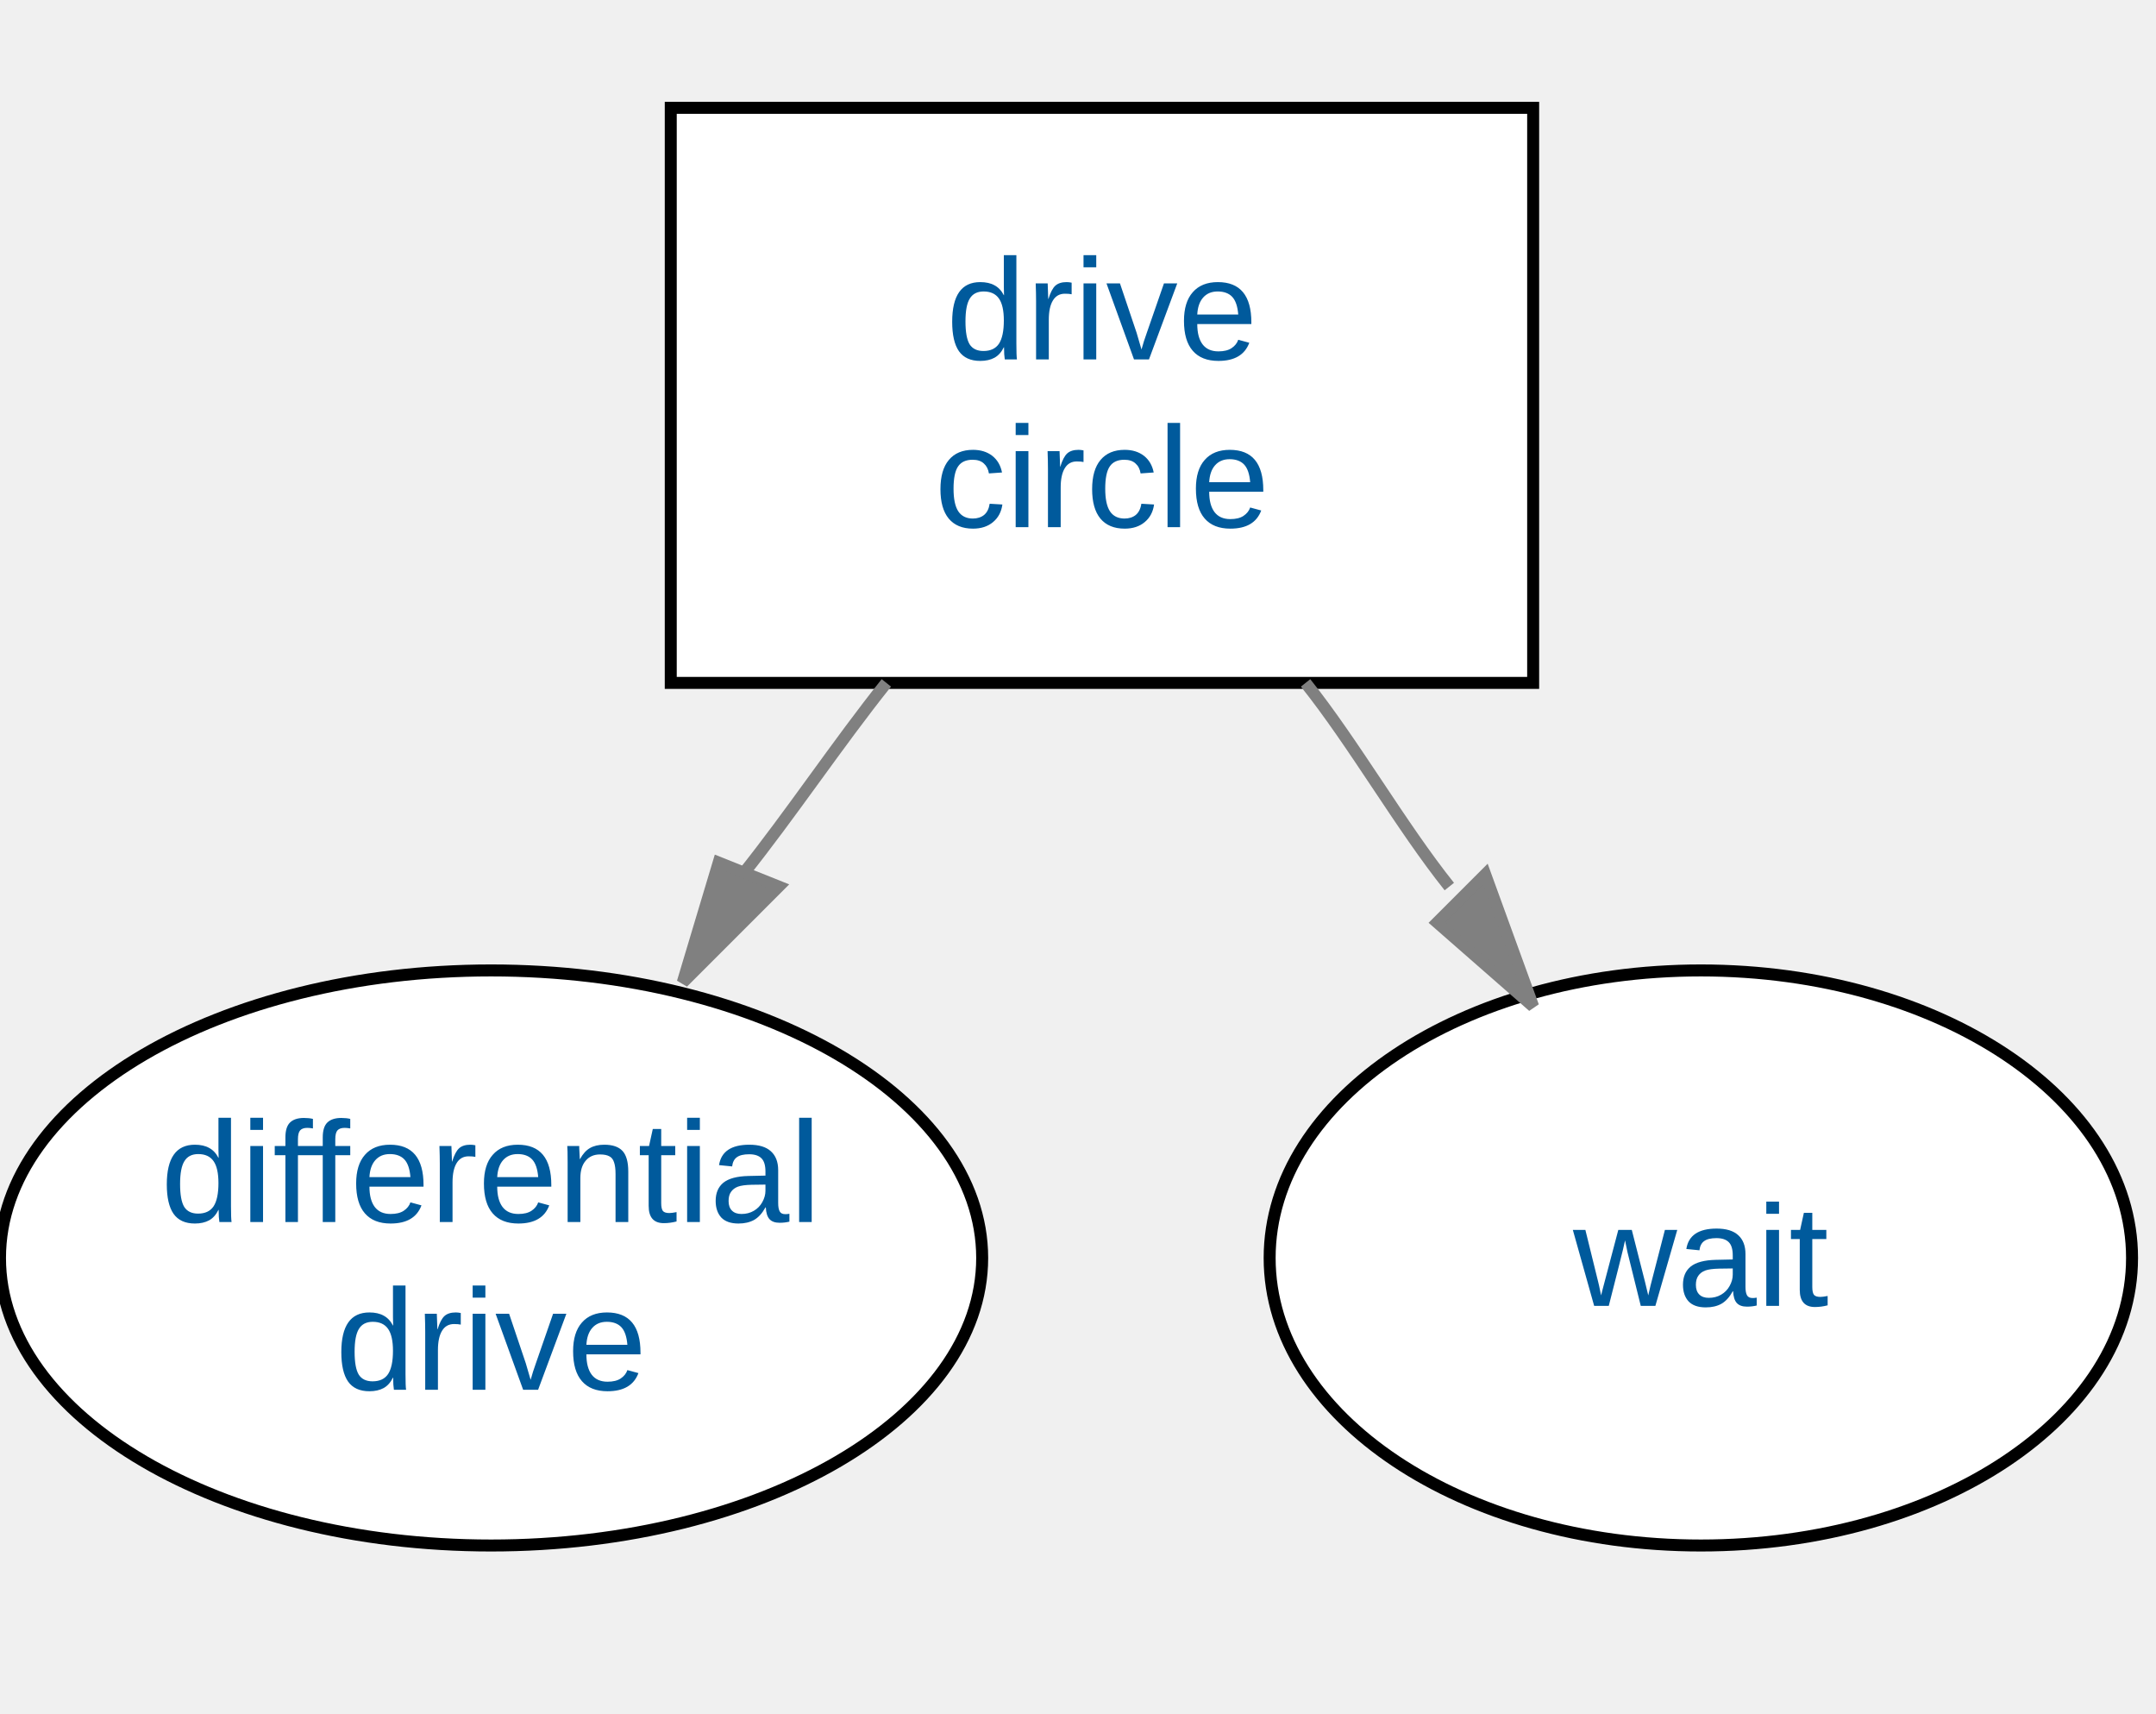
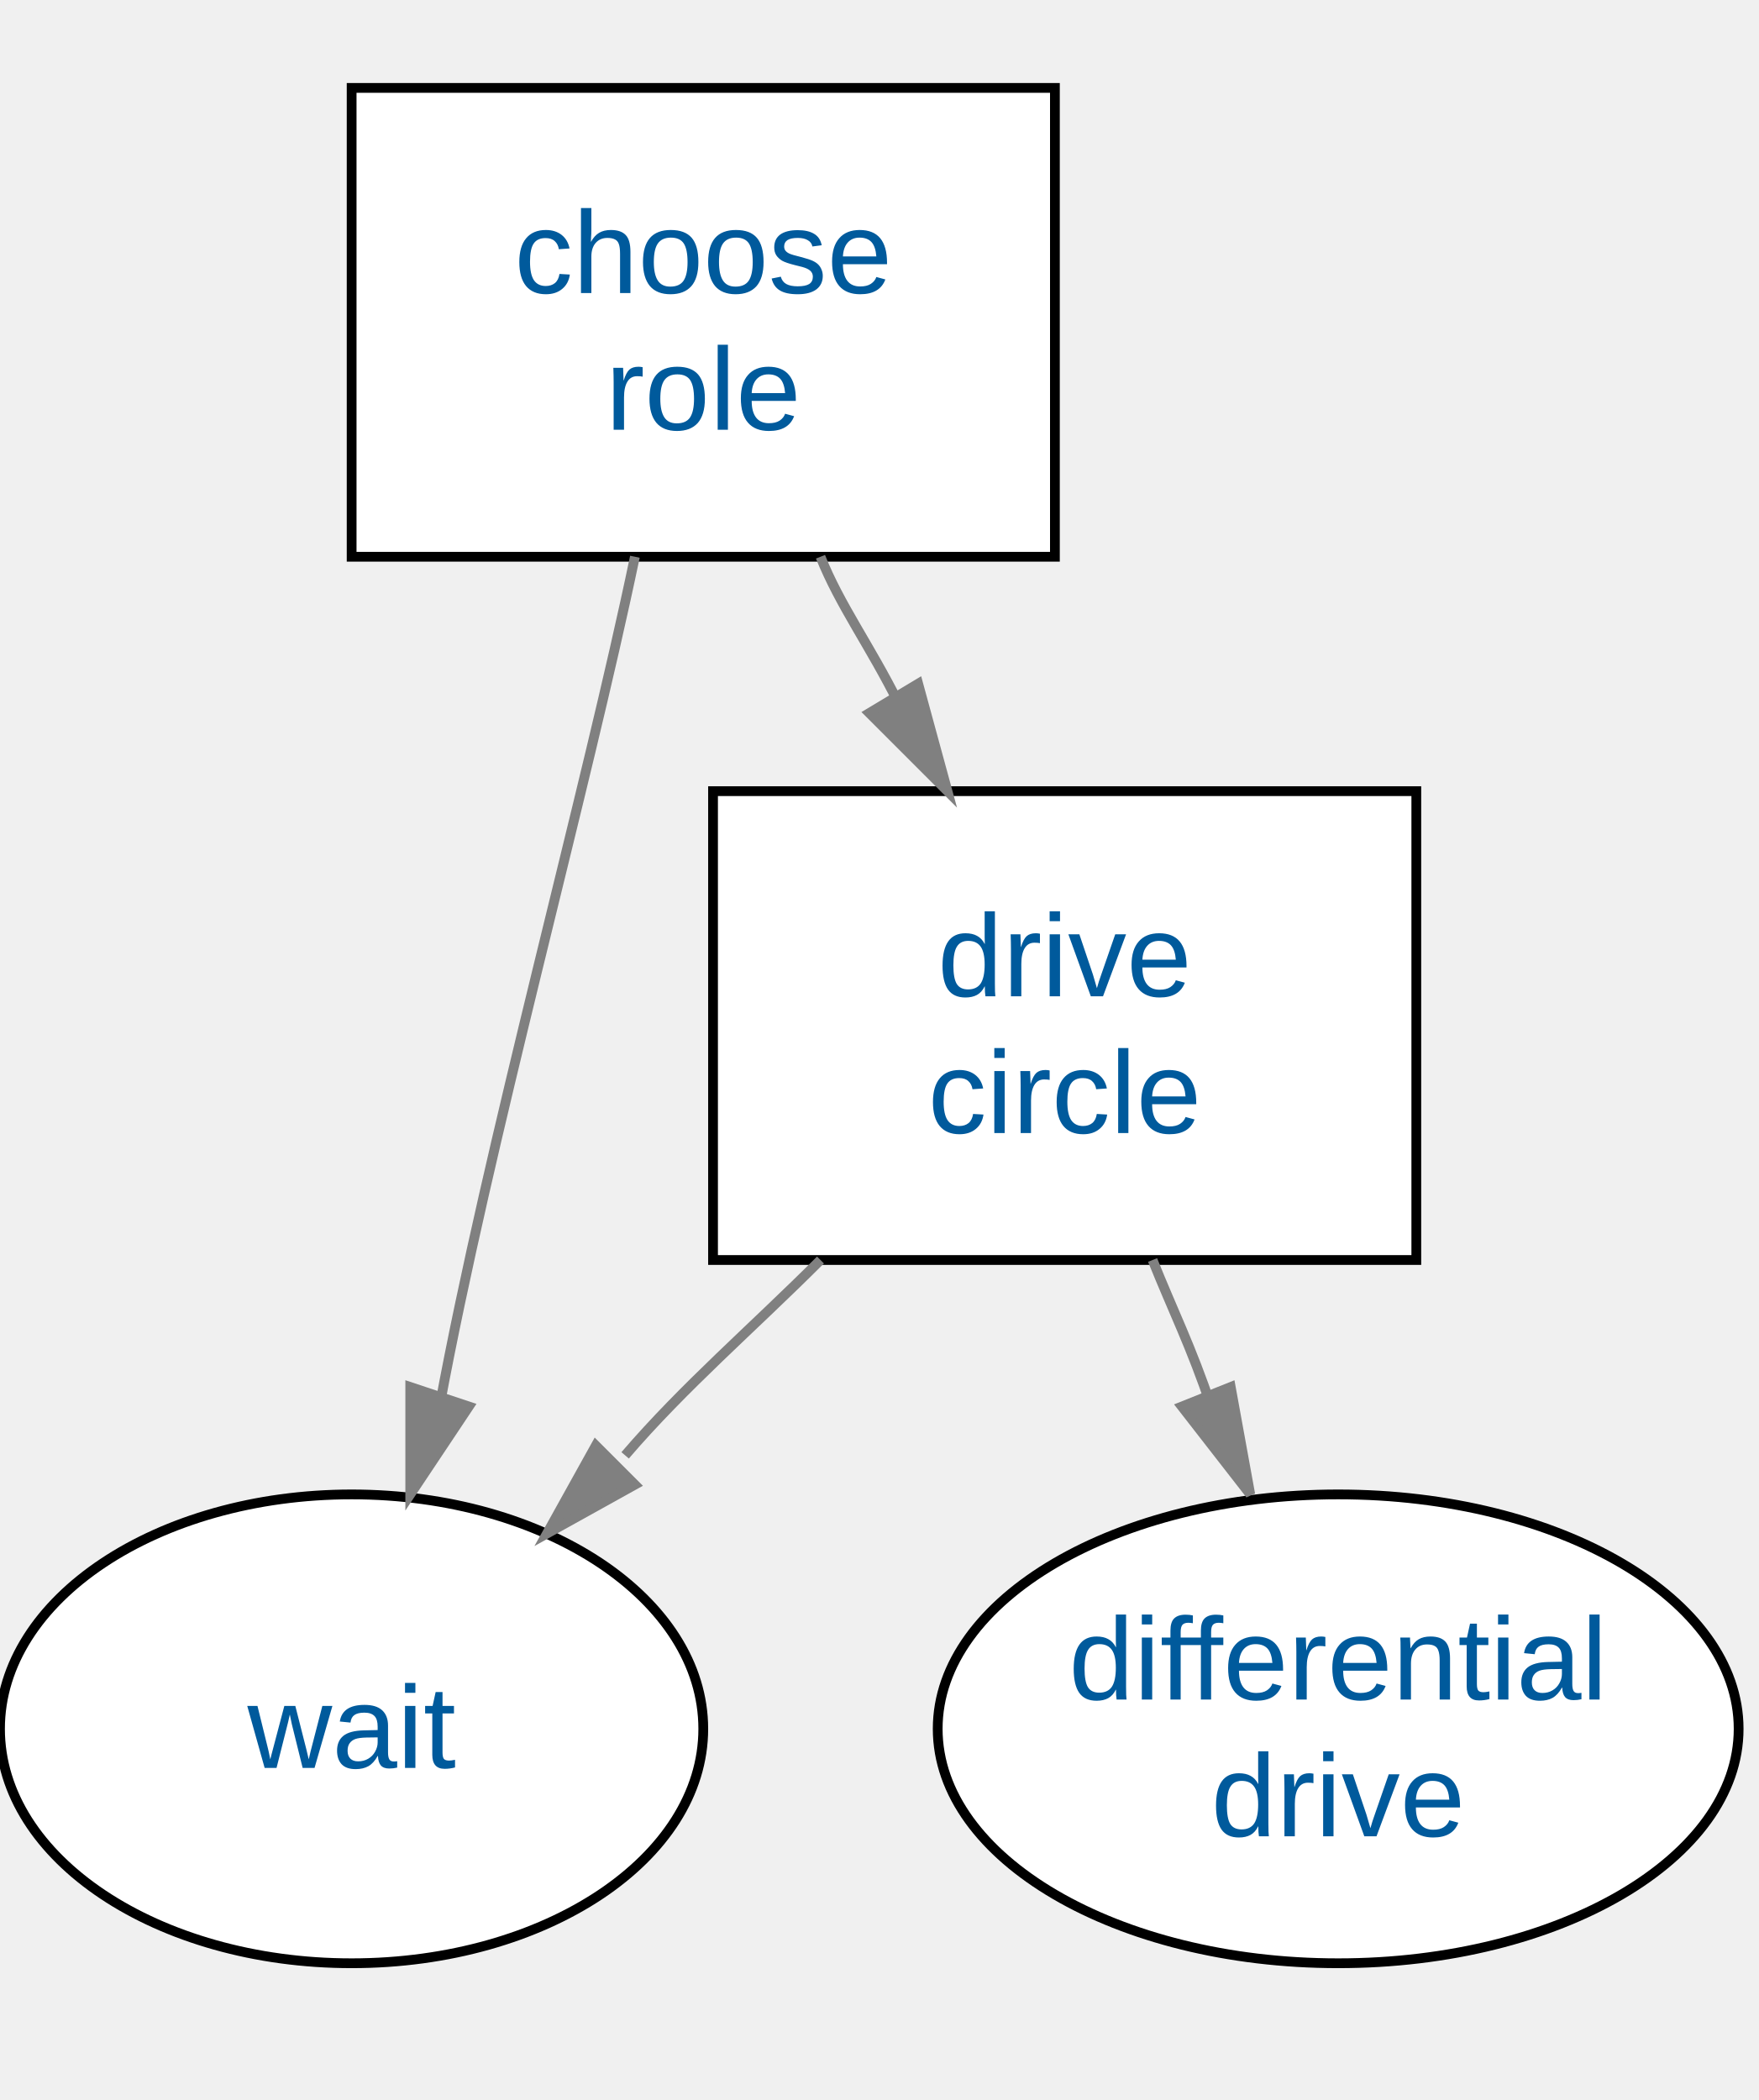
- <svg xmlns="http://www.w3.org/2000/svg" xmlns:xlink="http://www.w3.org/1999/xlink" width="180px" height="143px">
+ <svg xmlns="http://www.w3.org/2000/svg" xmlns:xlink="http://www.w3.org/1999/xlink" width="180px" height="215px">
  <g id="graph0" class="graph" style="font-family:Times-Roman;font-size:18.67;">
    <g id="node2" class="node">
+       <a xlink:href="option.choose_role.html">
+         <polygon style="fill:#ffffff;stroke:black;" points="108,9 36,9 36,57 108,57 108,9" />
+         <text text-anchor="middle" x="72" y="30" style="font-family:Arial;font-size:12.00;fill:#005a9c;">choose</text>
+         <text text-anchor="middle" x="72" y="44" style="font-family:Arial;font-size:12.00;fill:#005a9c;">role</text>
+       </a>
+     </g>
+     <g id="node6" class="node">
+       <a xlink:href="basic-behaviors.my_basic_behaviors.html#wait">
+         <ellipse cx="36" cy="177" rx="36" ry="24" style="fill:#ffffff;stroke:black;" />
+         <text text-anchor="middle" x="36" y="181" style="font-family:Arial;font-size:12.00;fill:#005a9c;">wait</text>
+       </a>
+     </g>
+     <g id="edge10" class="edge">
+       <path style="fill:none;stroke:#808080;" d="M65,57C60,81 50,117 45,144" />
+       <polygon style="fill:#808080;stroke:#808080;" points="48,144 42,153 42,142 48,144" />
+     </g>
+     <g id="node8" class="node">
      <a xlink:href="option.drive_circle.html">
-         <polygon style="fill:#ffffff;stroke:black;" points="128,9 56,9 56,57 128,57 128,9" />
-         <text text-anchor="middle" x="92" y="30" style="font-family:Arial;font-size:12.00;fill:#005a9c;">drive</text>
-         <text text-anchor="middle" x="92" y="44" style="font-family:Arial;font-size:12.00;fill:#005a9c;">circle</text>
+         <polygon style="fill:#ffffff;stroke:black;" points="145,81 73,81 73,129 145,129 145,81" />
+         <text text-anchor="middle" x="109" y="102" style="font-family:Arial;font-size:12.00;fill:#005a9c;">drive</text>
+         <text text-anchor="middle" x="109" y="116" style="font-family:Arial;font-size:12.00;fill:#005a9c;">circle</text>
      </a>
+     </g>
+     <g id="edge8" class="edge">
+       <path style="fill:none;stroke:#808080;" d="M84,57C86,62 89,66 92,72" />
+       <polygon style="fill:#808080;stroke:#808080;" points="94,70 97,81 89,73 94,70" />
    </g>
    <g id="node4" class="node">
      <a xlink:href="basic-behaviors.my_basic_behaviors.html#differential_drive">
-         <ellipse cx="41" cy="105" rx="41" ry="24" style="fill:#ffffff;stroke:black;" />
-         <text text-anchor="middle" x="41" y="102" style="font-family:Arial;font-size:12.00;fill:#005a9c;">differential</text>
-         <text text-anchor="middle" x="41" y="116" style="font-family:Arial;font-size:12.00;fill:#005a9c;">drive</text>
+         <ellipse cx="137" cy="177" rx="41" ry="24" style="fill:#ffffff;stroke:black;" />
+         <text text-anchor="middle" x="137" y="174" style="font-family:Arial;font-size:12.00;fill:#005a9c;">differential</text>
+         <text text-anchor="middle" x="137" y="188" style="font-family:Arial;font-size:12.00;fill:#005a9c;">drive</text>
      </a>
    </g>
-     <g id="edge5" class="edge">
-       <path style="fill:none;stroke:#808080;" d="M74,57C70,62 66,68 62,73" />
-       <polygon style="fill:#808080;stroke:#808080;" points="65,74 57,82 60,72 65,74" />
+     <g id="edge12" class="edge">
+       <path style="fill:none;stroke:#808080;" d="M118,129C120,134 122,138 124,144" />
+       <polygon style="fill:#808080;stroke:#808080;" points="126,142 128,153 121,144 126,142" />
    </g>
-     <g id="node6" class="node">
-       <a xlink:href="basic-behaviors.my_basic_behaviors.html#wait">
-         <ellipse cx="142" cy="105" rx="36" ry="24" style="fill:#ffffff;stroke:black;" />
-         <text text-anchor="middle" x="142" y="109" style="font-family:Arial;font-size:12.00;fill:#005a9c;">wait</text>
-       </a>
-     </g>
-     <g id="edge7" class="edge">
-       <path style="fill:none;stroke:#808080;" d="M109,57C113,62 117,69 121,74" />
-       <polygon style="fill:#808080;stroke:#808080;" points="124,73 128,84 120,77 124,73" />
+     <g id="edge14" class="edge">
+       <path style="fill:none;stroke:#808080;" d="M84,129C77,136 70,142 64,149" />
+       <polygon style="fill:#808080;stroke:#808080;" points="65,152 56,157 61,148 65,152" />
    </g>
  </g>
</svg>
